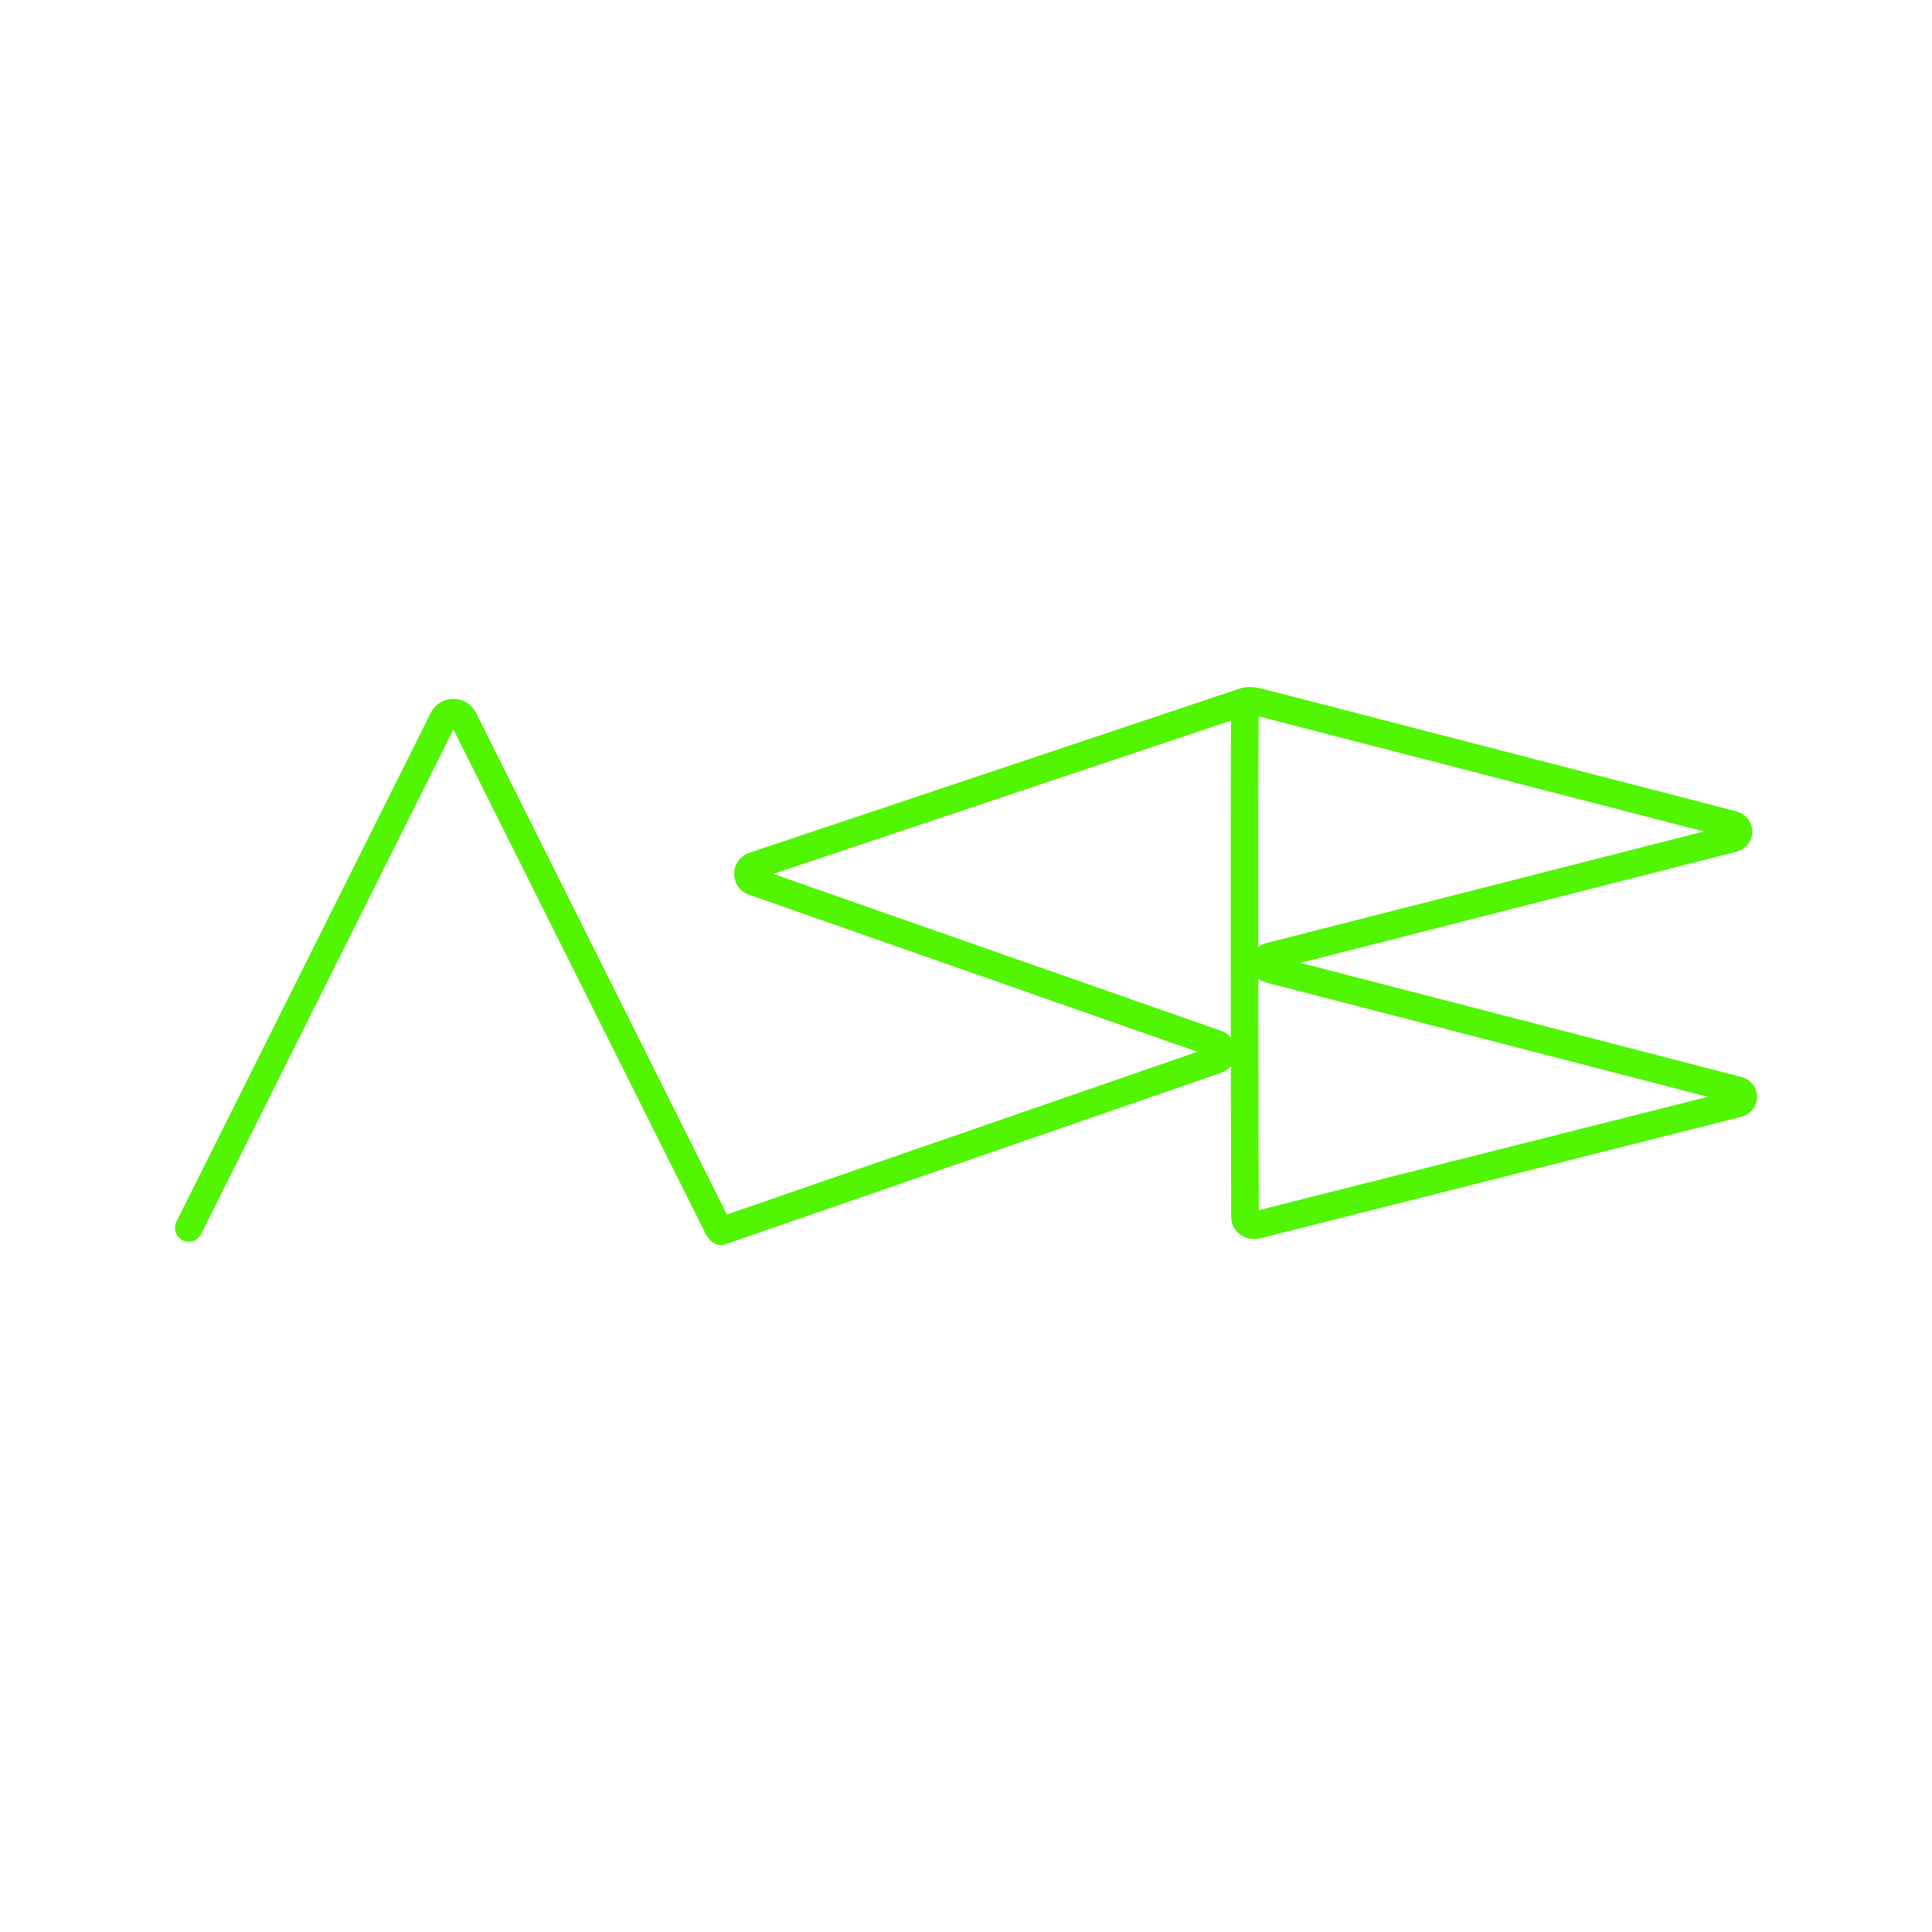
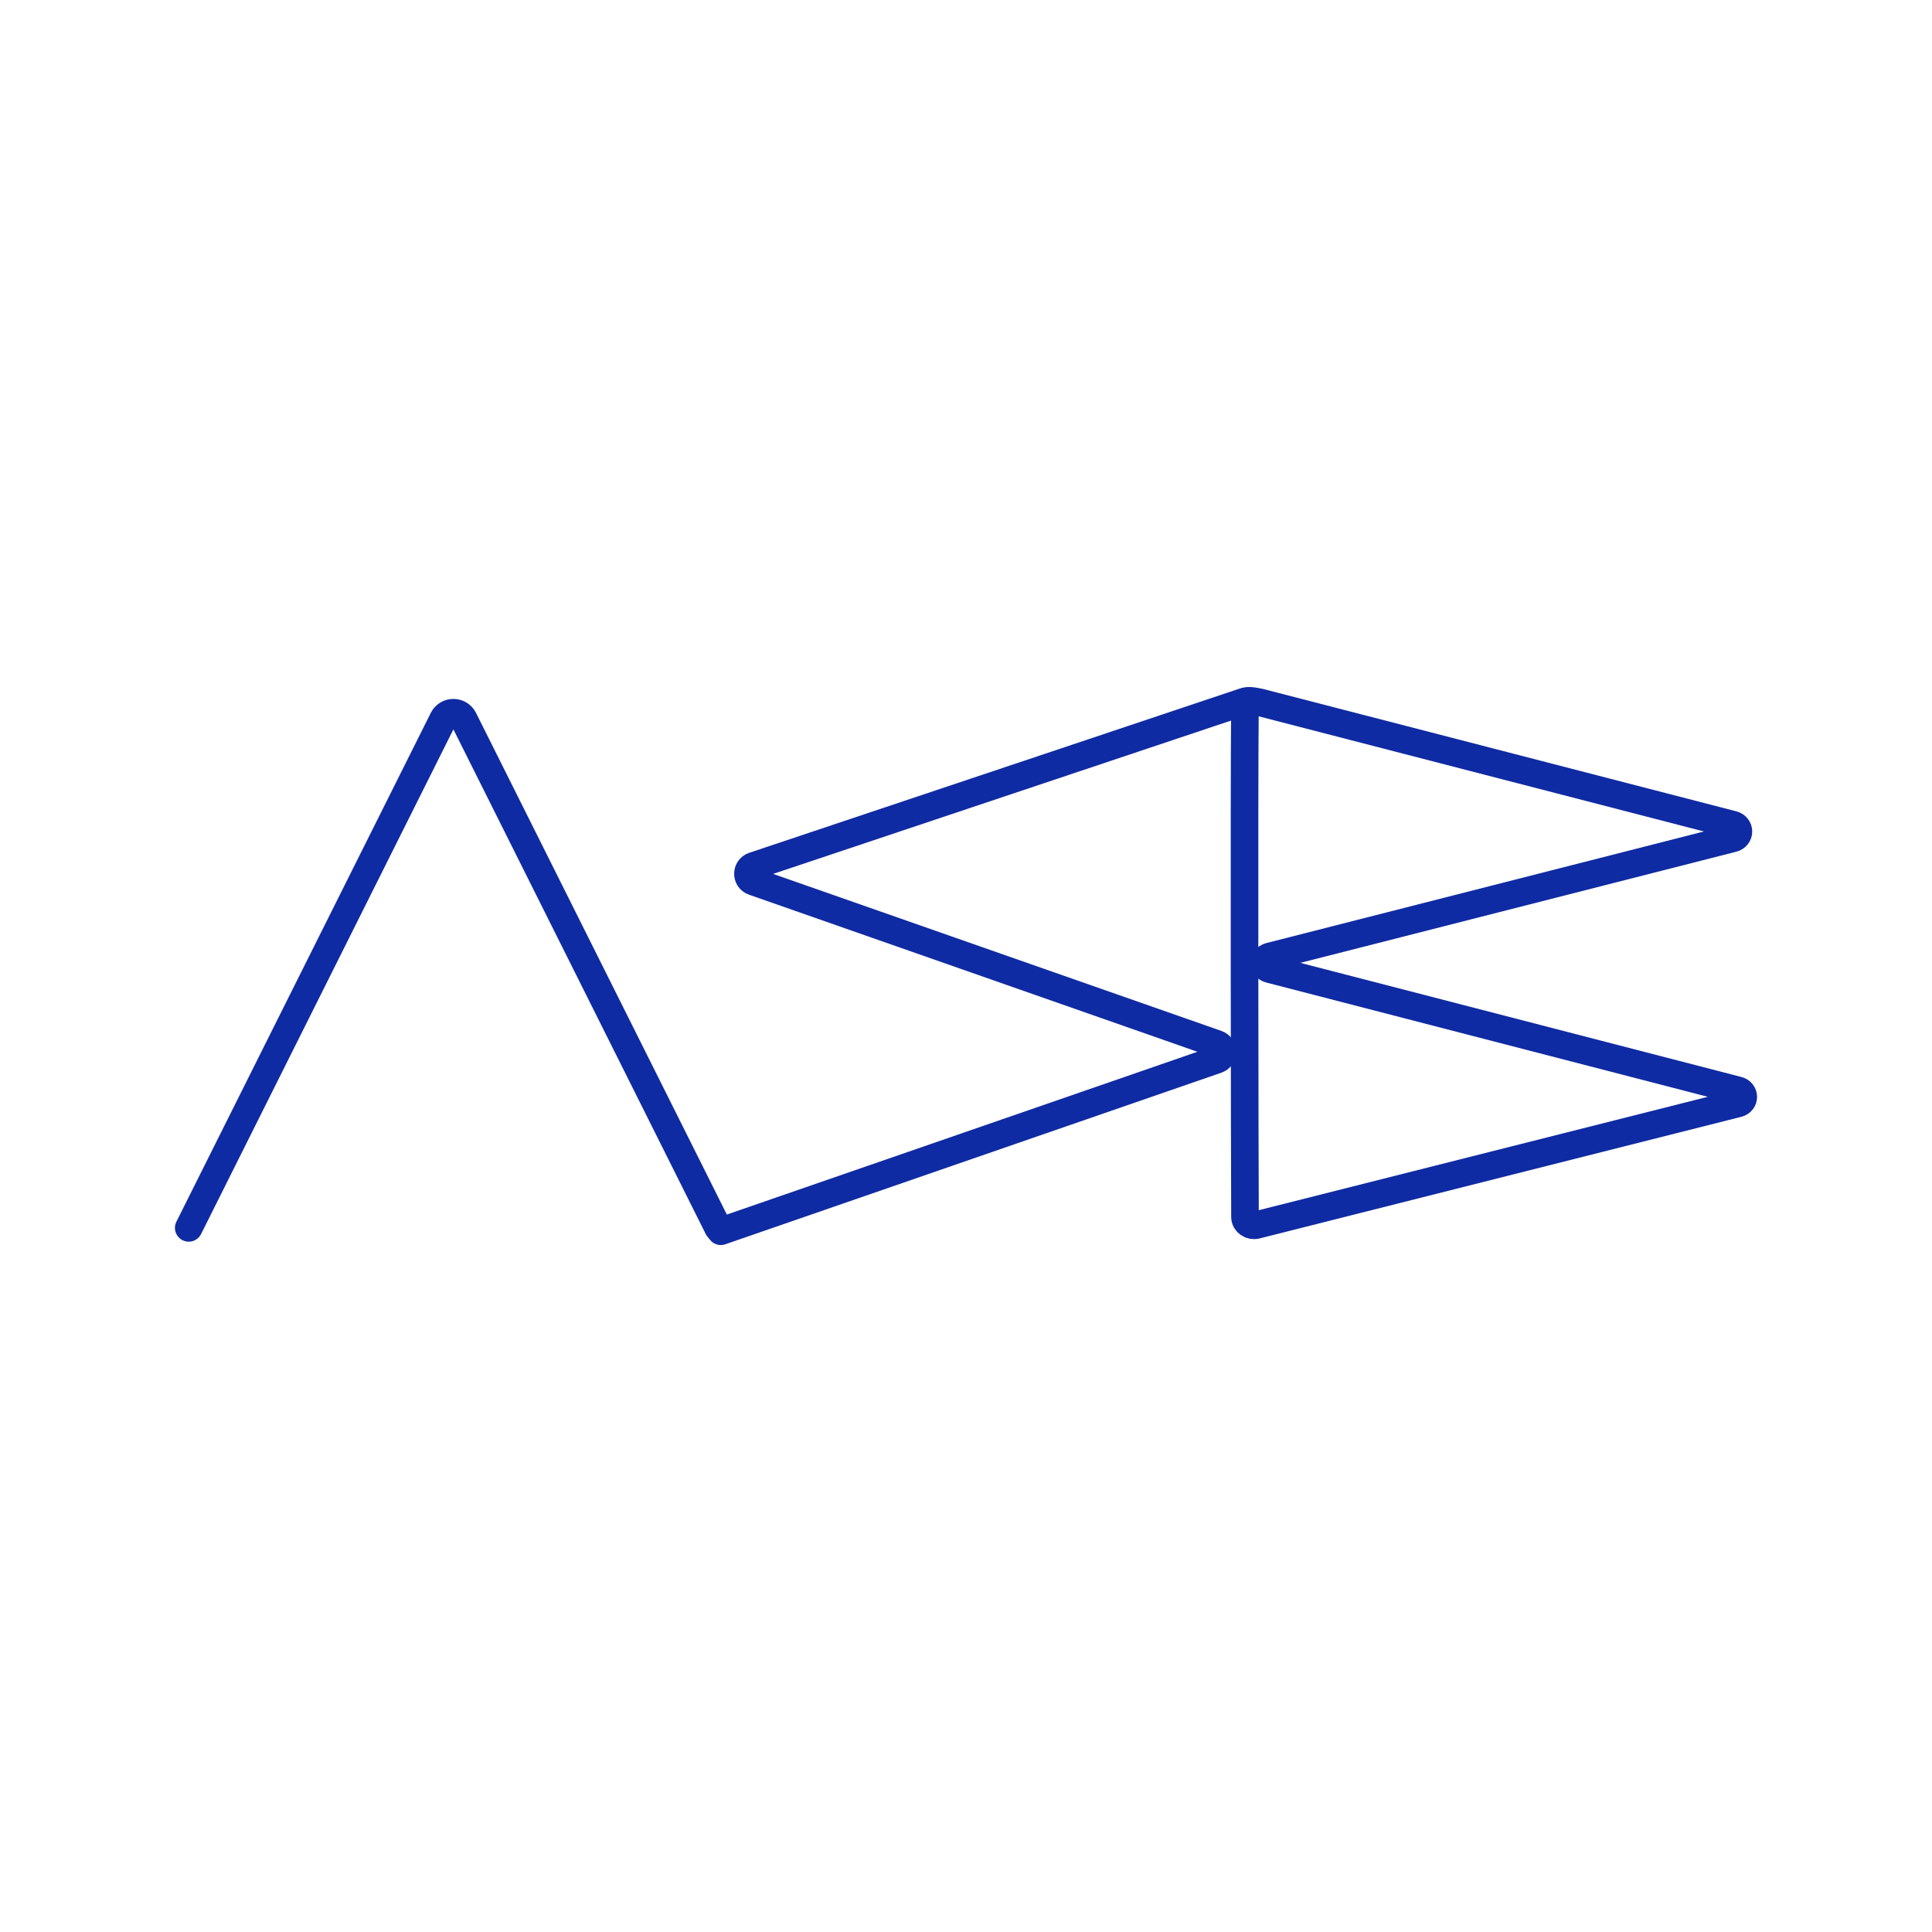
<svg xmlns="http://www.w3.org/2000/svg" viewBox="0 0 420 420">
-   <g fill="none" stroke="#51f501" stroke-width="6" stroke-linecap="round" stroke-linejoin="round" stroke-miterlimit="10" transform="translate(-17.48 97.62)">
+   <g fill="none" stroke="#0f2ba3" stroke-width="6" stroke-linecap="round" stroke-linejoin="round" stroke-miterlimit="10" transform="translate(-17.48 97.62)">
    <path d="M287.77 54.97 181.3 90.62c-1.62.54-1.63 2.86-.02 3.42l100.74 35.29c1.6.56 1.6 2.86-.01 3.41l-107.83 37.3-.6-.74-55.3-110.6c-.92-1.84-3.55-1.84-4.47 0l-55.3 110.61" />
    <path d="m290.61 168.69 104.67-26.43c1.56-.39 1.56-2.45.01-2.85l-101.82-26.35c-1.5-.39-1.49-2.36.01-2.75l100.7-25.68c1.62-.41 1.62-2.55.01-2.97L291.41 55.08c-5.14-1.14-3.29.72-3.3 2.31-.17 16.74-.05 94.84.02 109.53-.01 1.21 1.23 2.08 2.48 1.77" />
  </g>
</svg>
